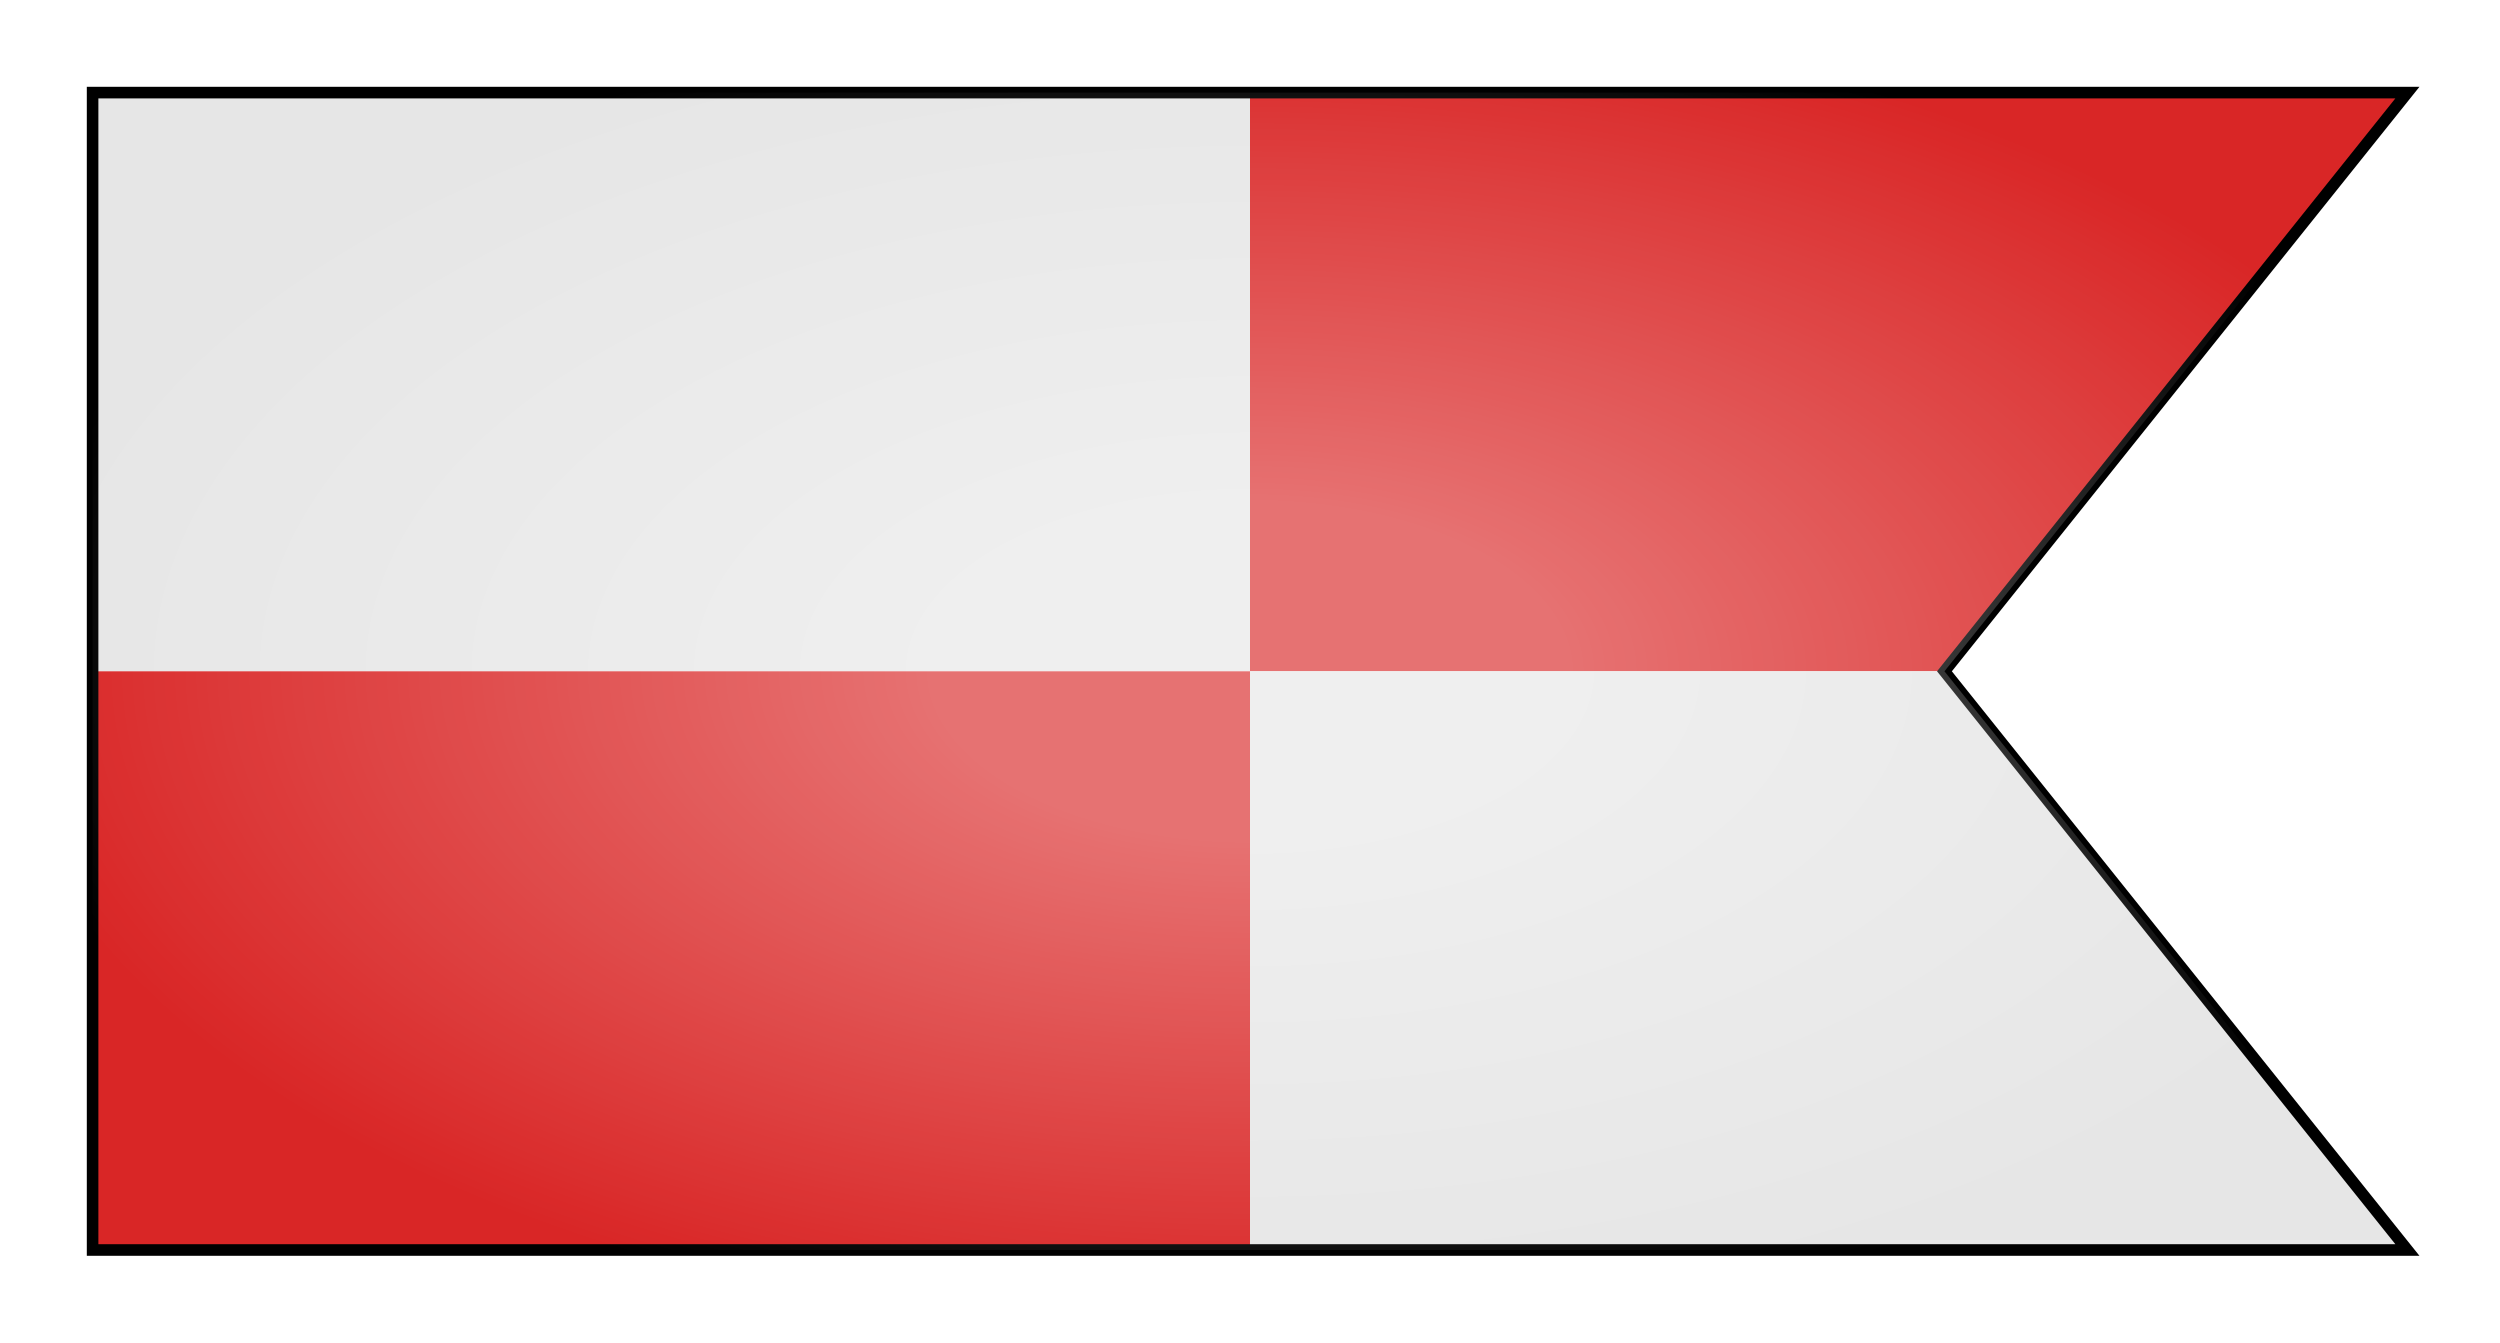
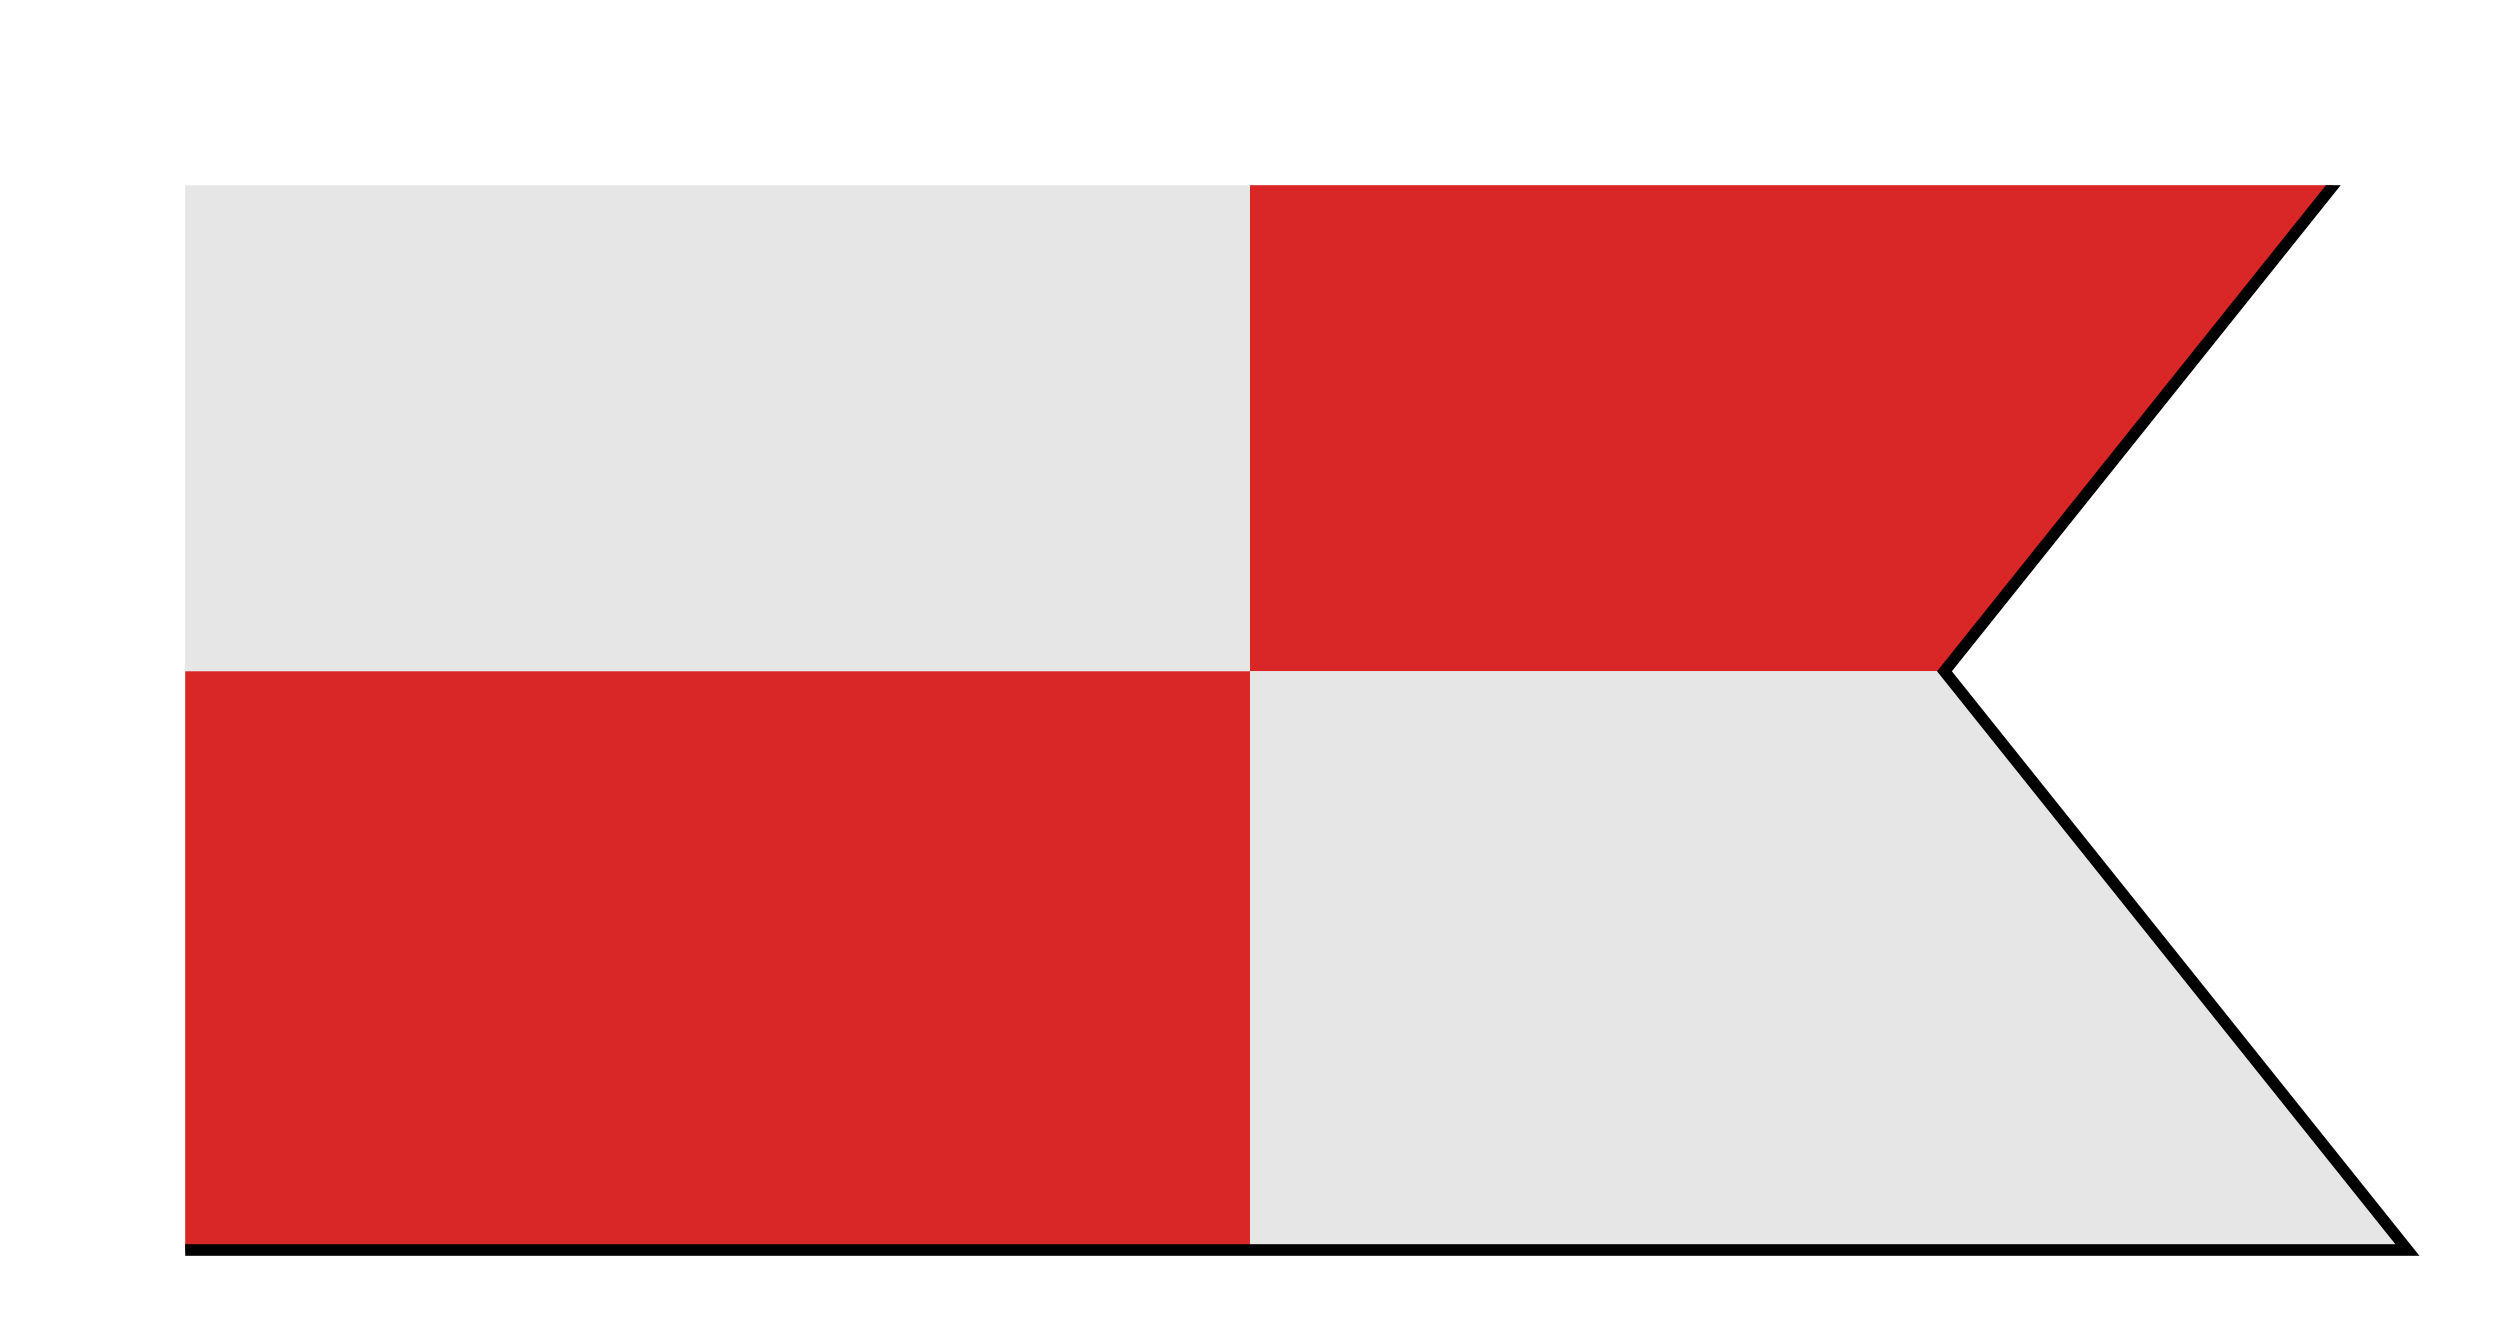
<svg xmlns="http://www.w3.org/2000/svg" height="116.0" width="216.0">
  <defs>
    <clipPath id="contour">
      <path d="M 8.0,8.0 L 208.0,8.0 L 168.0,58.0 L 208.0,108.0 L 8.0,108.0 L 8.0,8.0 Z" />
    </clipPath>
    <radialGradient id="lighting">
      <stop offset="25%" stop-color="white" stop-opacity="35%" />
      <stop offset="100%" stop-color="white" stop-opacity="0%" />
    </radialGradient>
  </defs>
  <g transform="translate(8.0,8.0)">
-     <path d="M 0.0,0.0 L 0.0,50.0 L 100.0,50.0 L 100.0,0.0 L 0.0,0.0 Z" style="fill: rgb(230, 230, 230); stroke-width: 1px; stroke: none;" />
-     <path d="M 100.0,0.0 L 100.0,50.0 L 160.0,50.0 L 200.0,0.0 L 100.0,0.0 Z" style="fill: rgb(217, 38, 38); stroke-width: 1px; stroke: none;" />
-     <path d="M 100.0,50.0 L 100.0,100.0 L 200.0,100.0 L 160.0,50.0 L 100.0,50.0 Z" style="fill: rgb(230, 230, 230); stroke-width: 1px; stroke: none;" />
-     <path d="M 0.0,50.0 L 0.0,100.0 L 100.0,100.0 L 100.0,50.0 L 0.0,50.0 Z" style="fill: rgb(217, 38, 38); stroke-width: 1px; stroke: none;" />
-     <path d="M 0.0,0.0 L 200.0,0.0 L 160.0,50.0 L 200.0,100.0 L 0.0,100.0 L 0.0,0.0 Z" style="fill: none; stroke-width: 1px; stroke: rgb(0, 0, 0);" />
+     <path clip-path="url(#contour)" d="M 0.0,0.0 L 0.0,50.0 L 100.0,50.0 L 100.0,0.0 L 0.0,0.0 Z" style="fill: rgb(230, 230, 230); stroke-width: 1px; stroke: none;" />
+     <path clip-path="url(#contour)" d="M 100.0,0.0 L 100.0,50.0 L 160.0,50.0 L 200.0,0.0 L 100.0,0.0 Z" style="fill: rgb(217, 38, 38); stroke-width: 1px; stroke: none;" />
+     <path clip-path="url(#contour)" d="M 100.0,50.0 L 100.0,100.0 L 200.0,100.0 L 160.0,50.0 L 100.0,50.0 Z" style="fill: rgb(230, 230, 230); stroke-width: 1px; stroke: none;" />
+     <path clip-path="url(#contour)" d="M 0.0,50.0 L 0.0,100.0 L 100.0,100.0 L 100.0,50.0 L 0.0,50.0 Z" style="fill: rgb(217, 38, 38); stroke-width: 1px; stroke: none;" />
+     <path clip-path="url(#contour)" d="M 0.0,0.0 L 200.0,0.0 L 160.0,50.0 L 200.0,100.0 L 0.0,100.0 L 0.0,0.0 Z" style="fill: none; stroke-width: 1px; stroke: rgb(0, 0, 0);" />
  </g>
-   <rect clip-path="url(#contour)" fill="url(#lighting)" height="116.0" width="216.0" x="0.0" y="0.0" />
</svg>
